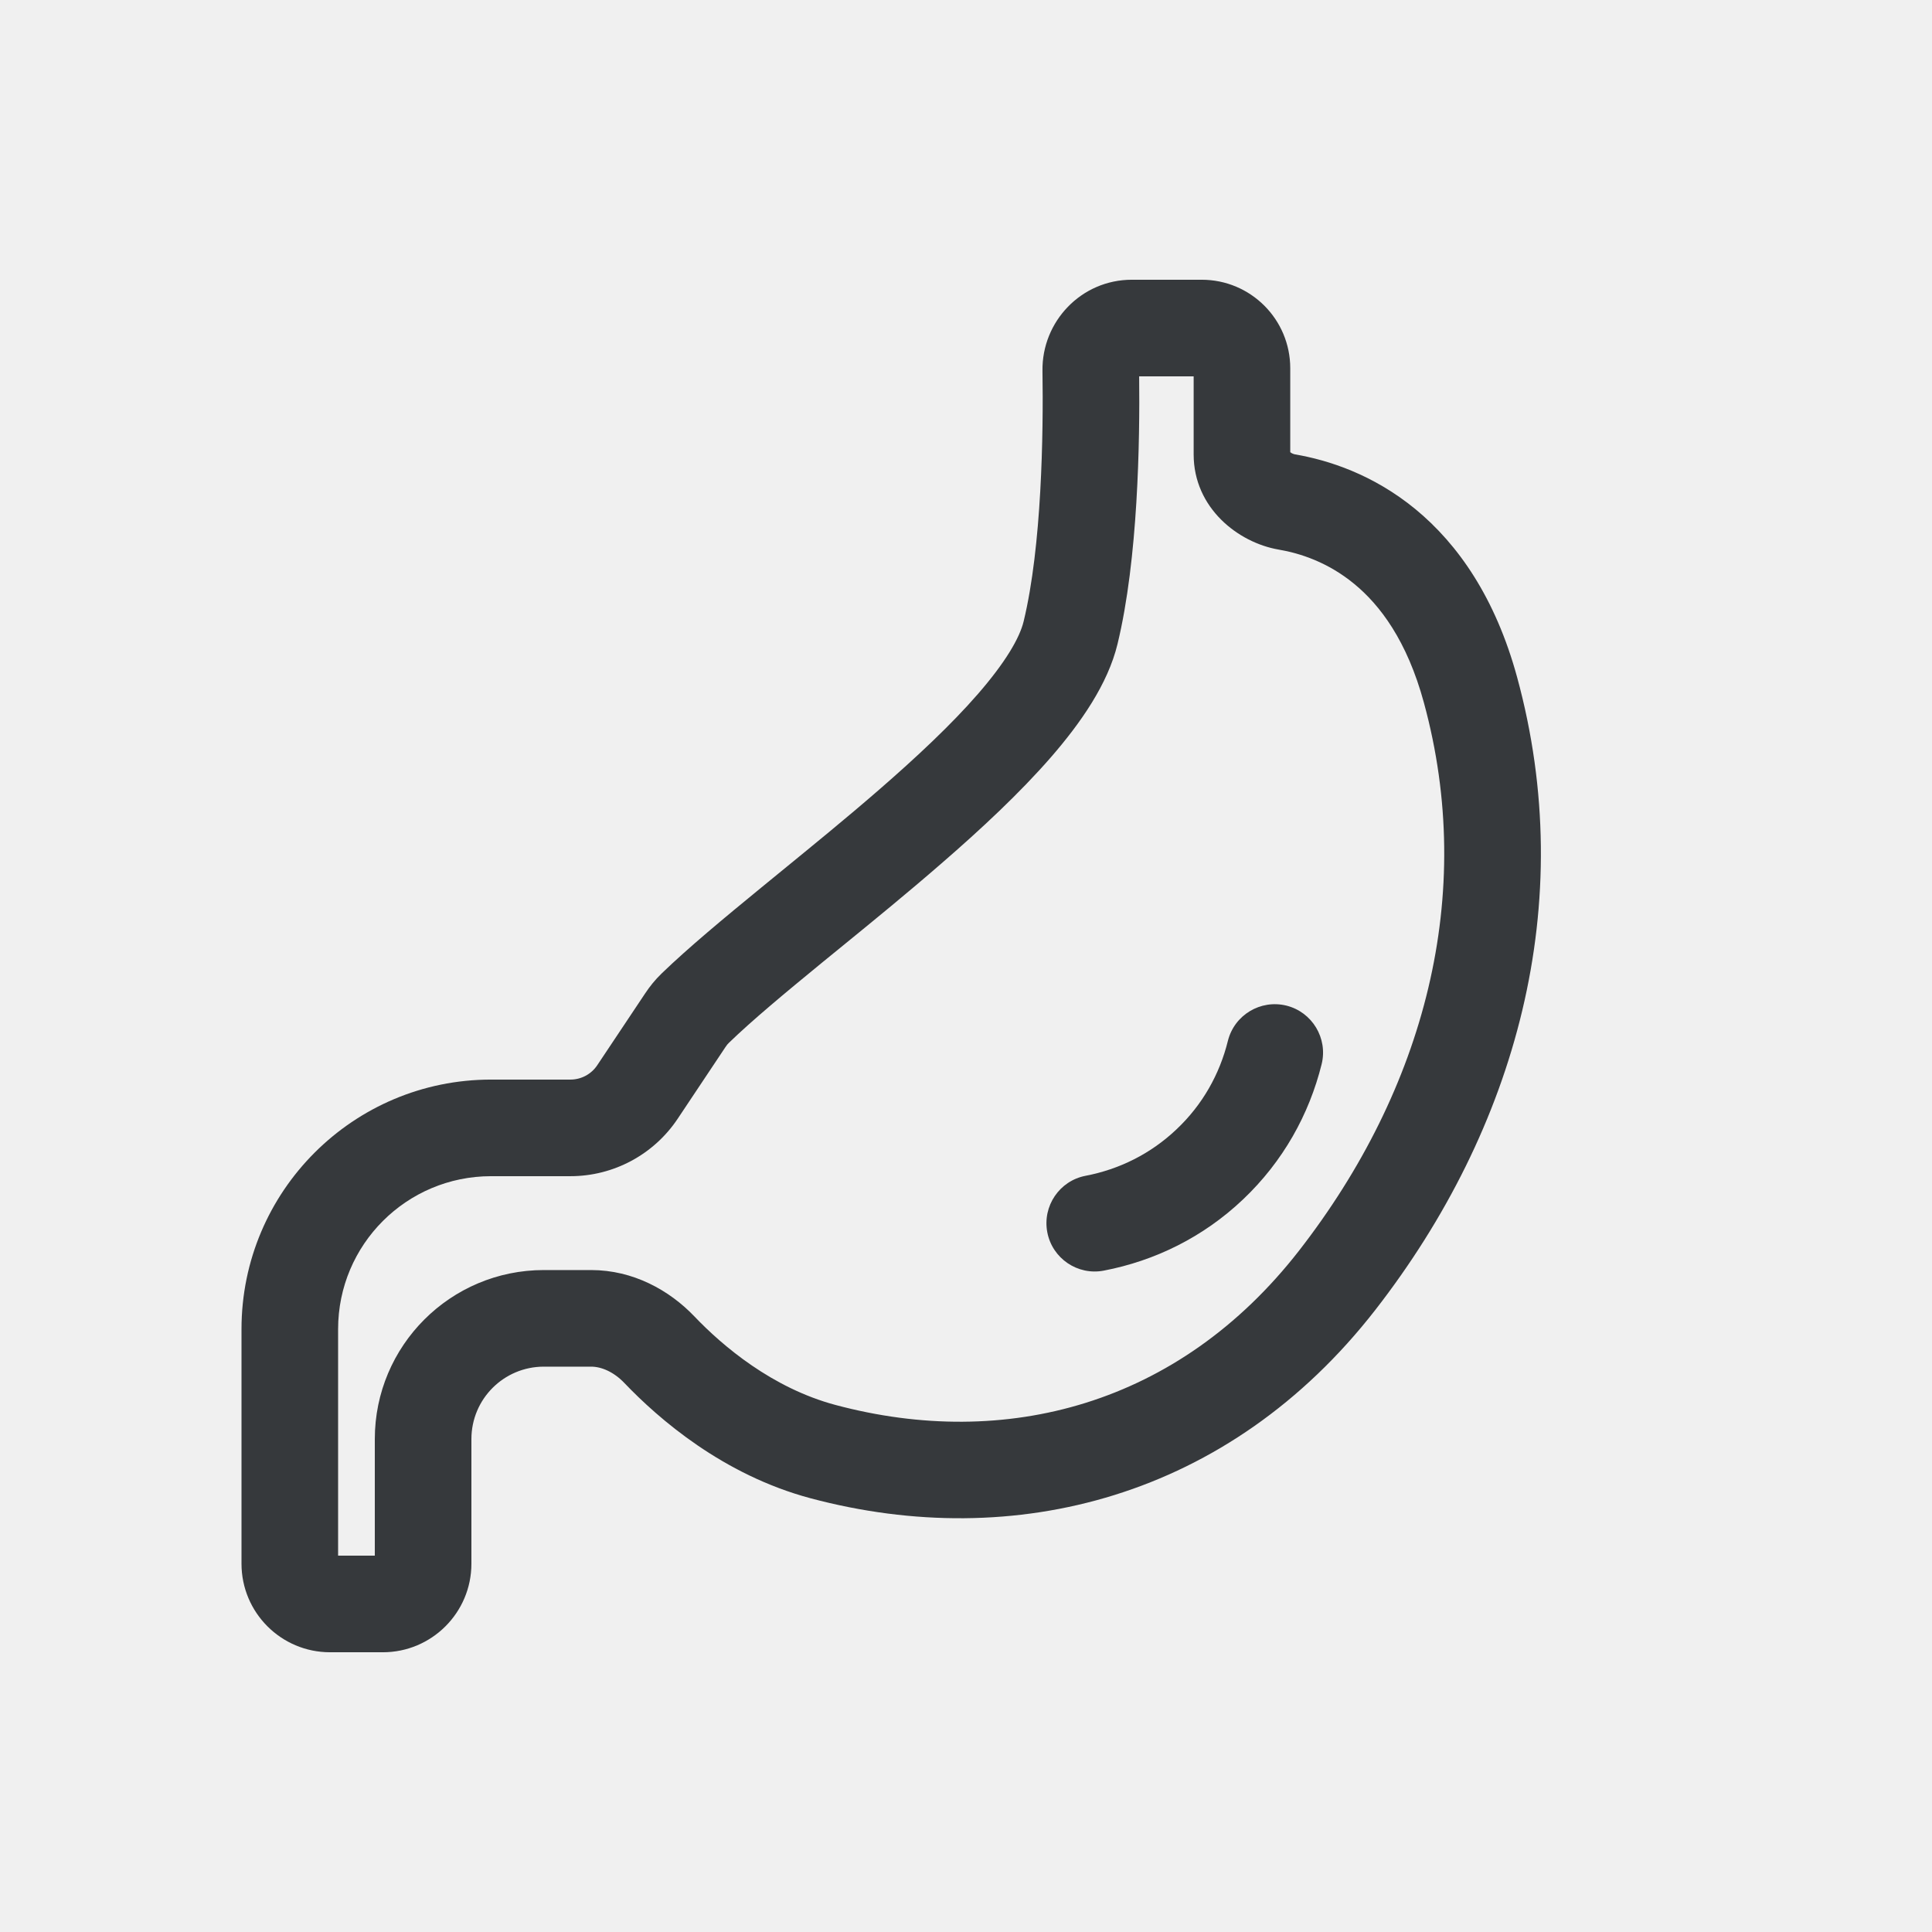
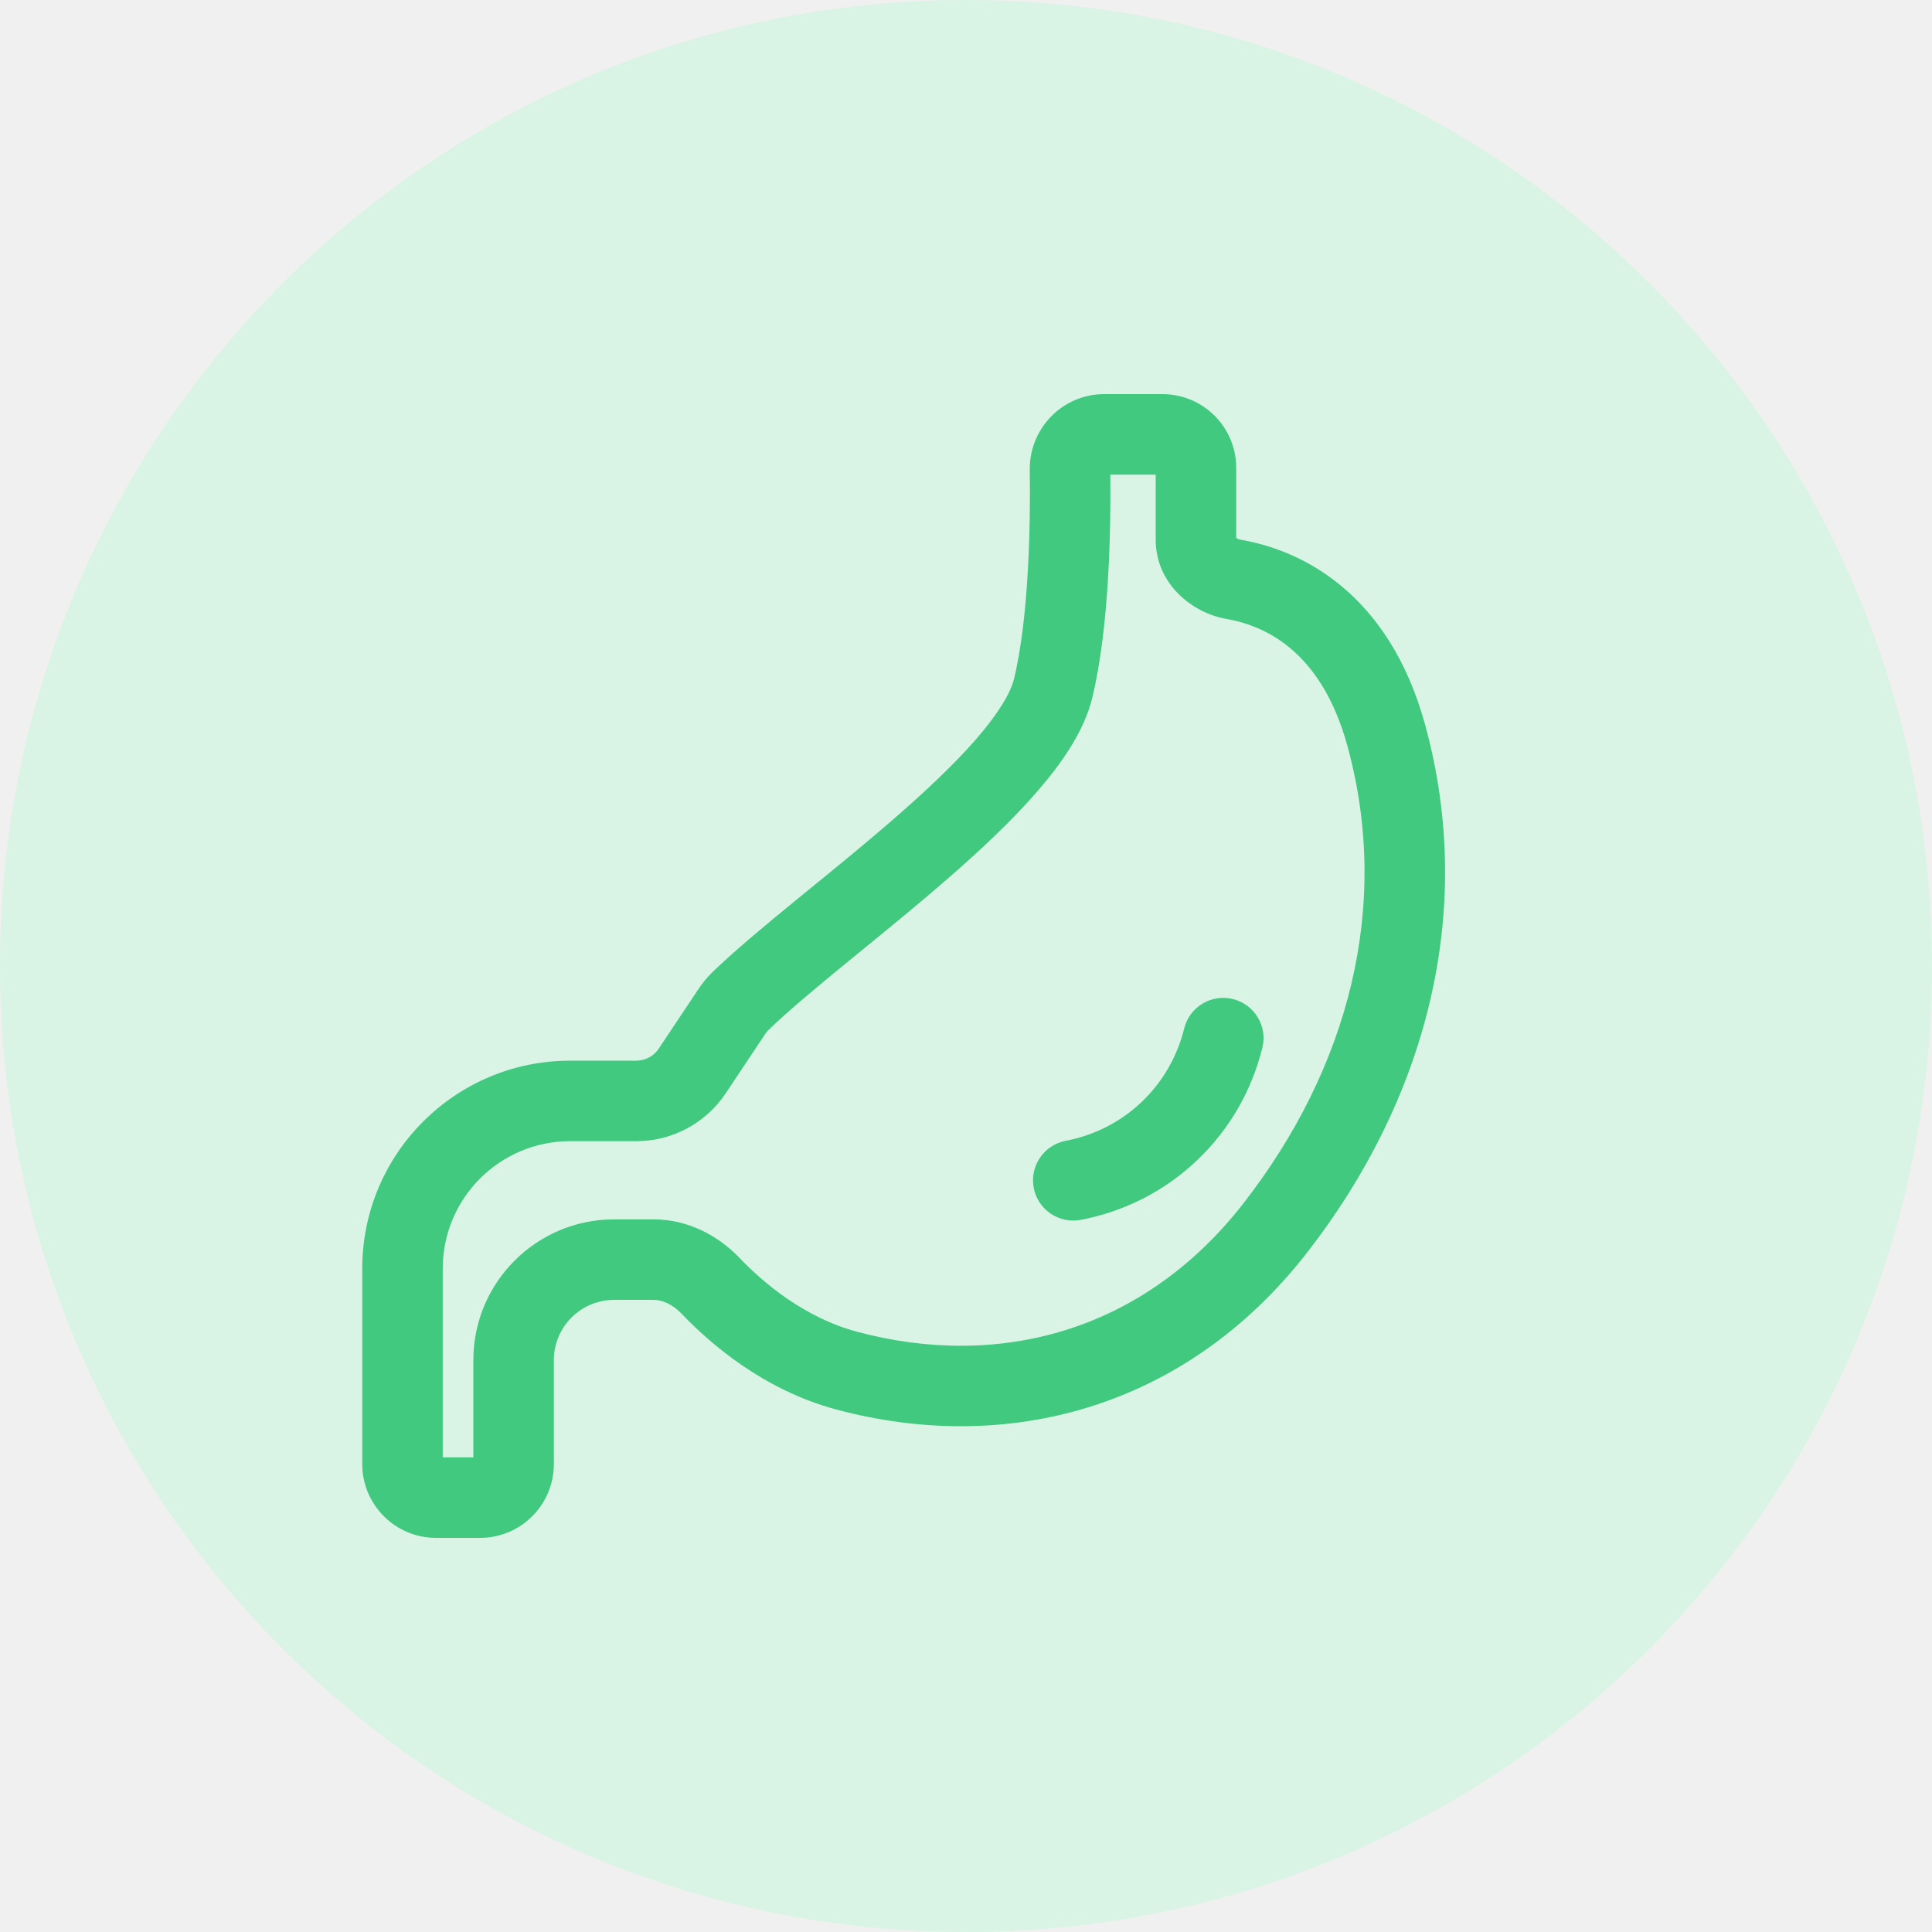
- <svg xmlns="http://www.w3.org/2000/svg" width="24" height="24" viewBox="0 0 24 24" fill="none">
-   <g clip-path="url(#clip0_2967_12608)">
-     <path fill-rule="evenodd" clip-rule="evenodd" d="M14.151 4.675C14.16 5.471 14.139 6.942 13.882 8.001C13.762 8.498 13.425 8.981 13.053 9.409C12.669 9.85 12.188 10.299 11.696 10.725C11.281 11.086 10.845 11.442 10.44 11.772C10.365 11.833 10.291 11.894 10.218 11.953C9.747 12.339 9.342 12.676 9.055 12.954C9.042 12.966 9.028 12.982 9.012 13.007L8.418 13.898C8.121 14.343 7.621 14.611 7.086 14.611H6.1C5.051 14.611 4.2 15.461 4.2 16.511V19.325H4.656V17.877C4.656 16.717 5.596 15.777 6.756 15.777H7.343C7.864 15.777 8.315 16.027 8.626 16.353C8.979 16.723 9.594 17.243 10.379 17.453C12.487 18.016 14.642 17.458 16.138 15.535C17.698 13.528 18.34 11.117 17.688 8.728C17.479 7.959 17.142 7.515 16.821 7.252C16.495 6.984 16.149 6.872 15.883 6.827C15.383 6.741 14.828 6.312 14.828 5.645V4.675H14.151ZM12.95 4.607C12.941 3.995 13.431 3.475 14.06 3.475H14.928C15.536 3.475 16.028 3.967 16.028 4.575V5.617C16.034 5.622 16.041 5.627 16.051 5.632C16.063 5.638 16.075 5.642 16.085 5.644C16.501 5.715 17.057 5.893 17.583 6.325C18.113 6.761 18.577 7.427 18.846 8.412C19.614 11.226 18.836 14.02 17.085 16.272C15.268 18.607 12.602 19.288 10.069 18.612C8.979 18.321 8.18 17.623 7.758 17.182C7.623 17.04 7.469 16.977 7.343 16.977H6.756C6.259 16.977 5.856 17.379 5.856 17.877V19.425C5.856 20.032 5.363 20.525 4.756 20.525H4.1C3.492 20.525 3 20.032 3 19.425V16.511C3 14.799 4.388 13.411 6.1 13.411H7.086C7.22 13.411 7.345 13.344 7.419 13.233L8.014 12.341C8.071 12.255 8.138 12.171 8.22 12.092C8.55 11.773 8.994 11.405 9.459 11.024C9.533 10.963 9.609 10.902 9.684 10.84C10.089 10.509 10.509 10.167 10.91 9.819C11.387 9.405 11.819 9 12.148 8.621C12.489 8.229 12.666 7.926 12.716 7.719C12.942 6.786 12.962 5.385 12.95 4.607Z" fill="#36393C" />
-     <path fill-rule="evenodd" clip-rule="evenodd" d="M13.01 15.308C12.948 14.982 13.161 14.668 13.486 14.606C13.903 14.526 14.294 14.334 14.616 14.028C14.939 13.723 15.151 13.343 15.253 12.931C15.333 12.609 15.658 12.413 15.98 12.492C16.301 12.572 16.497 12.898 16.418 13.219C16.263 13.844 15.938 14.429 15.442 14.899C14.946 15.37 14.344 15.663 13.712 15.784C13.387 15.847 13.072 15.633 13.01 15.308Z" fill="#36393C" />
+ <svg xmlns="http://www.w3.org/2000/svg" width="36" height="36" viewBox="0 0 36 36" fill="none">
+   <circle cx="18" cy="18" r="18" fill="#D9F4E5" />
+   <g clip-path="url(#clip0_3168_4765)">
+     <path fill-rule="evenodd" clip-rule="evenodd" d="M20.689 8.844C20.7 9.839 20.673 11.678 20.353 13.002C20.203 13.623 19.782 14.227 19.316 14.761C18.837 15.313 18.235 15.873 17.62 16.407C17.101 16.857 16.556 17.302 16.05 17.715C15.956 17.792 15.864 17.867 15.773 17.941C15.184 18.424 14.678 18.845 14.319 19.193C14.303 19.208 14.285 19.228 14.265 19.258L13.522 20.373C13.151 20.929 12.527 21.264 11.858 21.264H10.625C9.313 21.264 8.25 22.327 8.25 23.639V27.156H8.82V25.346C8.82 23.896 9.995 22.721 11.445 22.721H12.179C12.829 22.721 13.394 23.034 13.783 23.442C14.224 23.904 14.992 24.554 15.973 24.816C18.609 25.52 21.303 24.822 23.172 22.419C25.123 19.91 25.925 16.897 25.11 13.91C24.848 12.948 24.427 12.394 24.026 12.065C23.619 11.73 23.186 11.59 22.854 11.533C22.229 11.427 21.535 10.89 21.535 10.057V8.844H20.689ZM19.188 8.759C19.176 7.994 19.789 7.344 20.575 7.344H21.66C22.42 7.344 23.035 7.959 23.035 8.719V10.021C23.042 10.027 23.052 10.034 23.063 10.04C23.079 10.048 23.094 10.053 23.106 10.055C23.626 10.143 24.321 10.366 24.978 10.906C25.642 11.451 26.222 12.283 26.558 13.515C27.517 17.033 26.545 20.525 24.356 23.34C22.085 26.259 18.753 27.111 15.586 26.265C14.223 25.901 13.225 25.029 12.698 24.477C12.528 24.3 12.336 24.221 12.179 24.221H11.445C10.824 24.221 10.32 24.724 10.32 25.346V27.281C10.32 28.041 9.704 28.656 8.945 28.656H8.125C7.366 28.656 6.75 28.041 6.75 27.281V23.639C6.75 21.498 8.485 19.764 10.625 19.764H11.858C12.025 19.764 12.181 19.68 12.274 19.541L13.017 18.426C13.088 18.319 13.173 18.214 13.275 18.115C13.687 17.716 14.242 17.256 14.823 16.78C14.916 16.704 15.011 16.627 15.105 16.55C15.612 16.137 16.137 15.708 16.637 15.274C17.233 14.757 17.773 14.25 18.185 13.777C18.611 13.287 18.832 12.908 18.895 12.649C19.177 11.483 19.202 9.732 19.188 8.759Z" fill="#40C97F" />
+     <path fill-rule="evenodd" clip-rule="evenodd" d="M19.262 22.135C19.184 21.728 19.451 21.335 19.858 21.257C20.379 21.157 20.867 20.918 21.27 20.536C21.673 20.154 21.938 19.678 22.066 19.163C22.166 18.761 22.572 18.516 22.974 18.616C23.376 18.715 23.622 19.122 23.522 19.524C23.329 20.305 22.922 21.036 22.302 21.624C21.682 22.212 20.93 22.579 20.14 22.73C19.733 22.808 19.34 22.542 19.262 22.135Z" fill="#40C97F" />
  </g>
  <defs>
-     <clipPath id="clip0_2967_12608">
-       <rect width="24" height="24" fill="white" />
+     <clipPath id="clip0_3168_4765">
+       <rect width="30" height="30" fill="white" transform="translate(3 3)" />
    </clipPath>
  </defs>
</svg>
